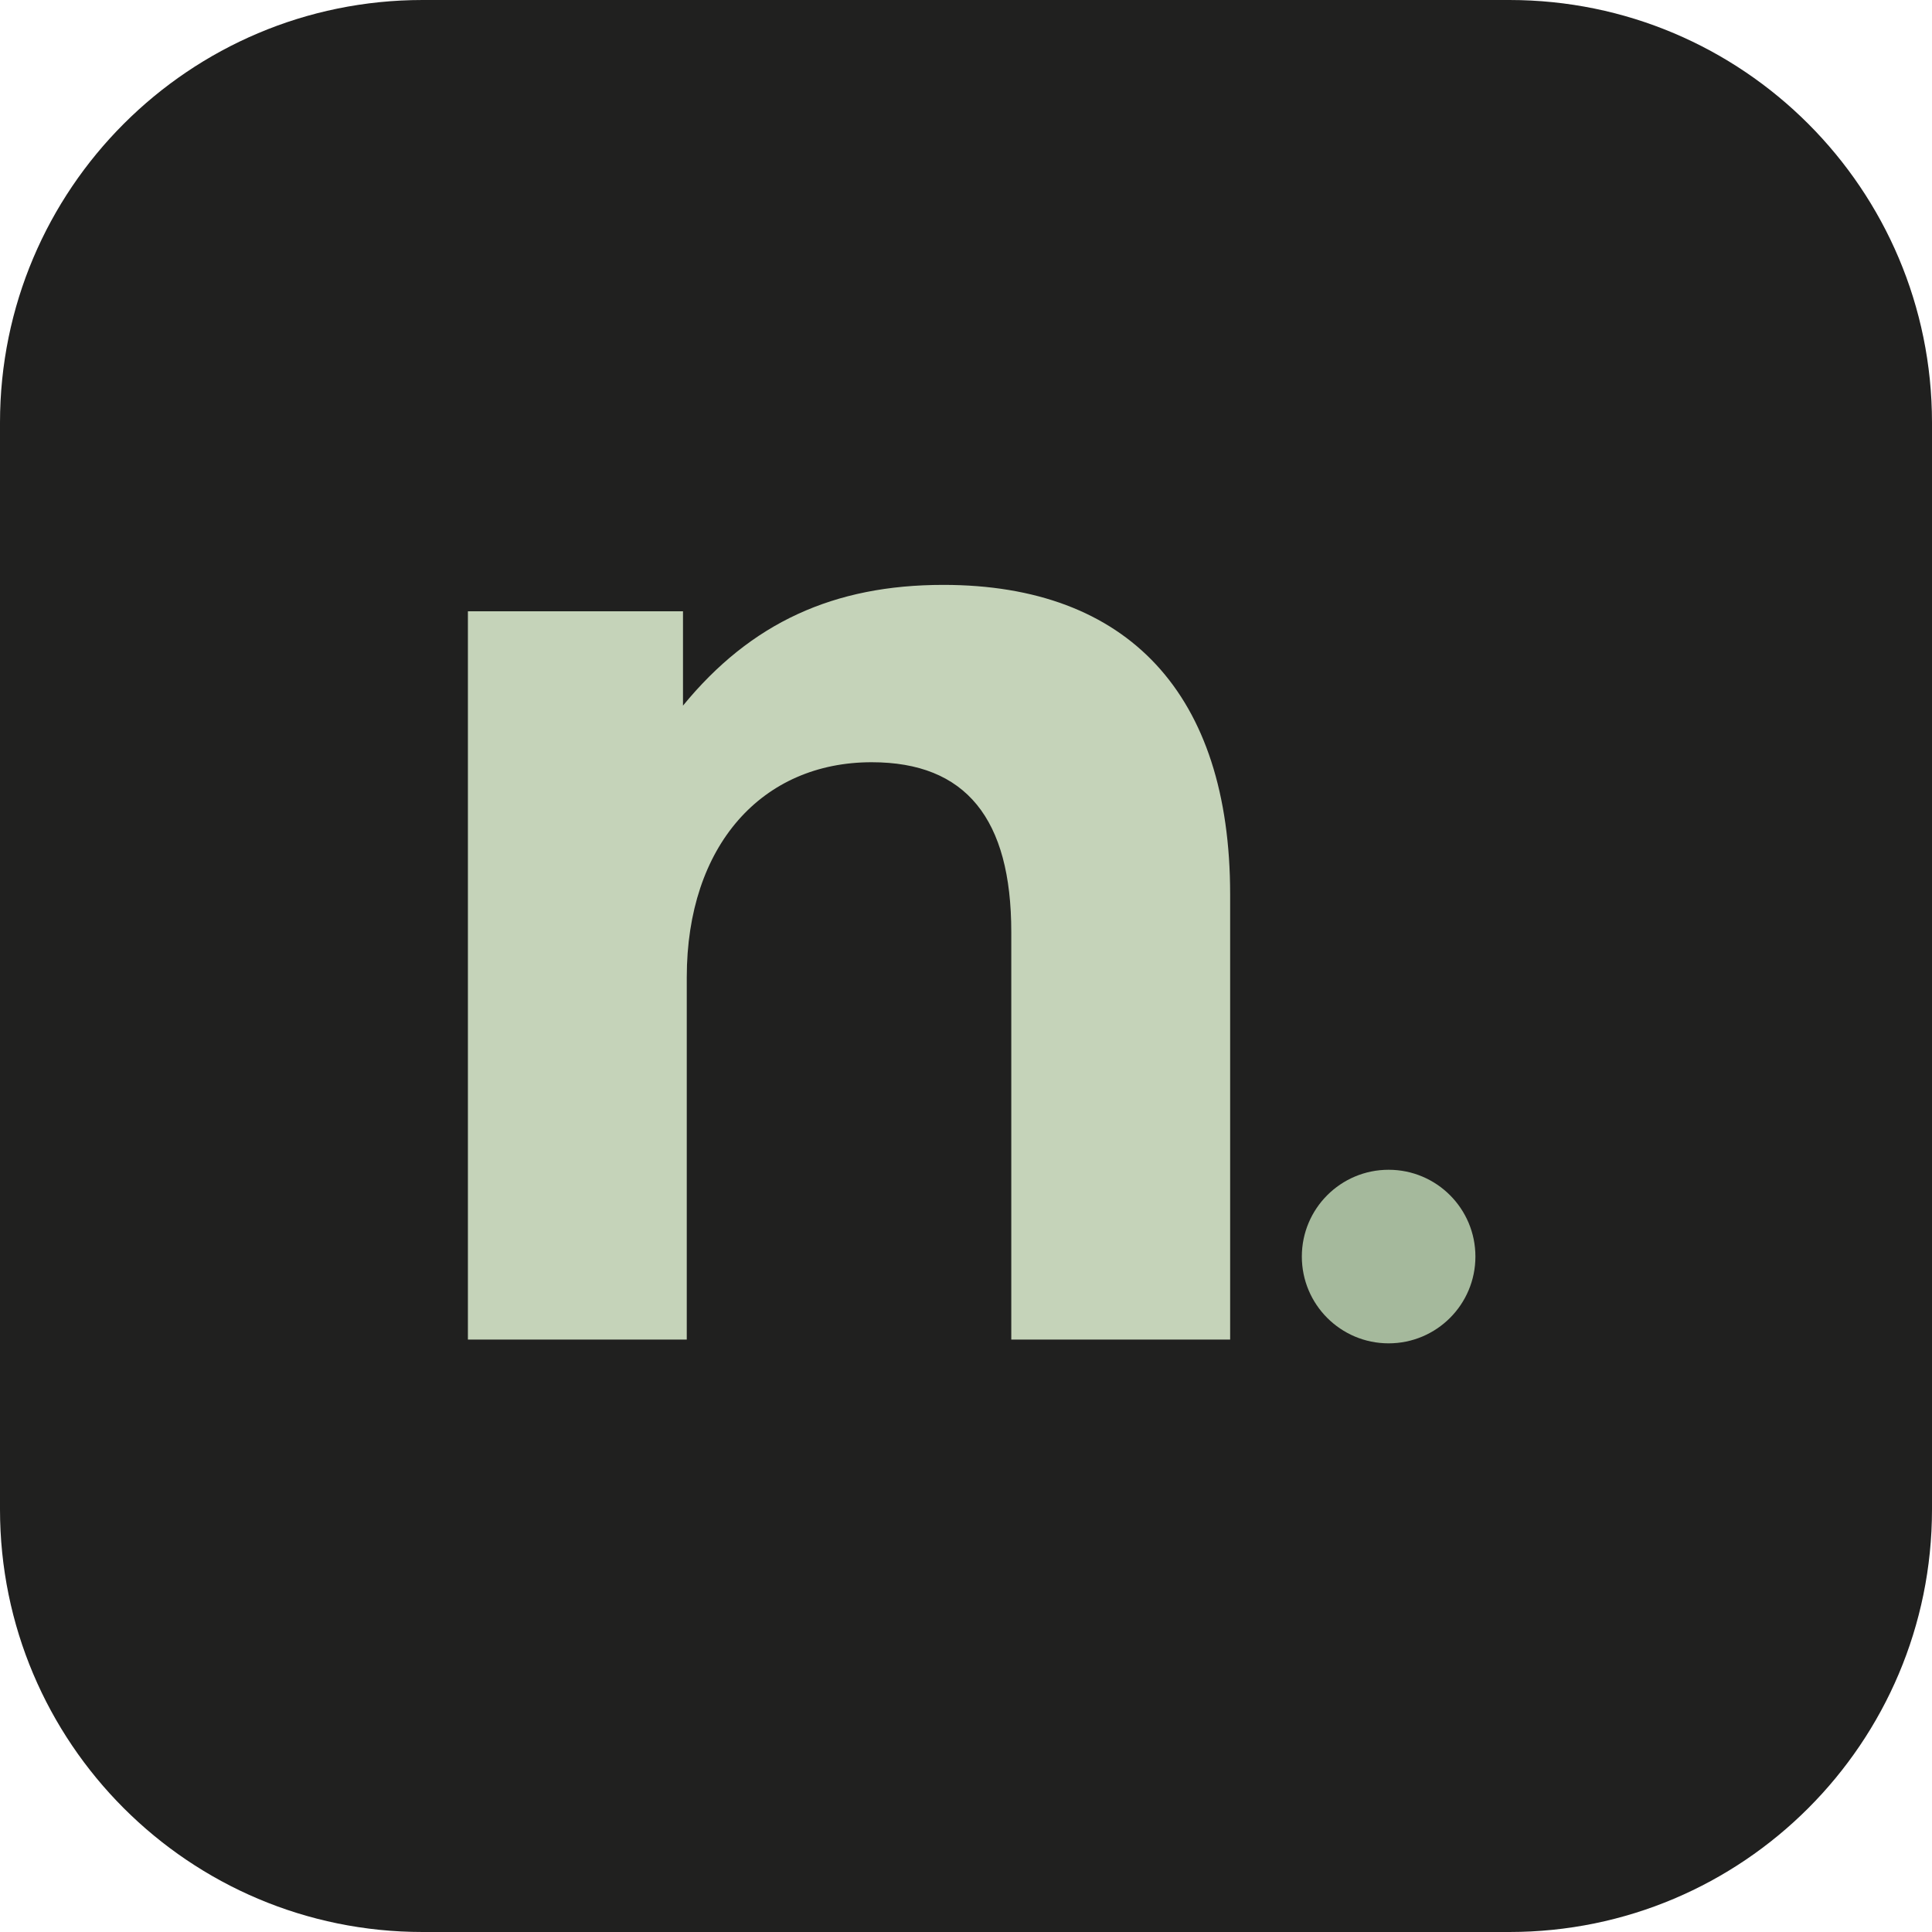
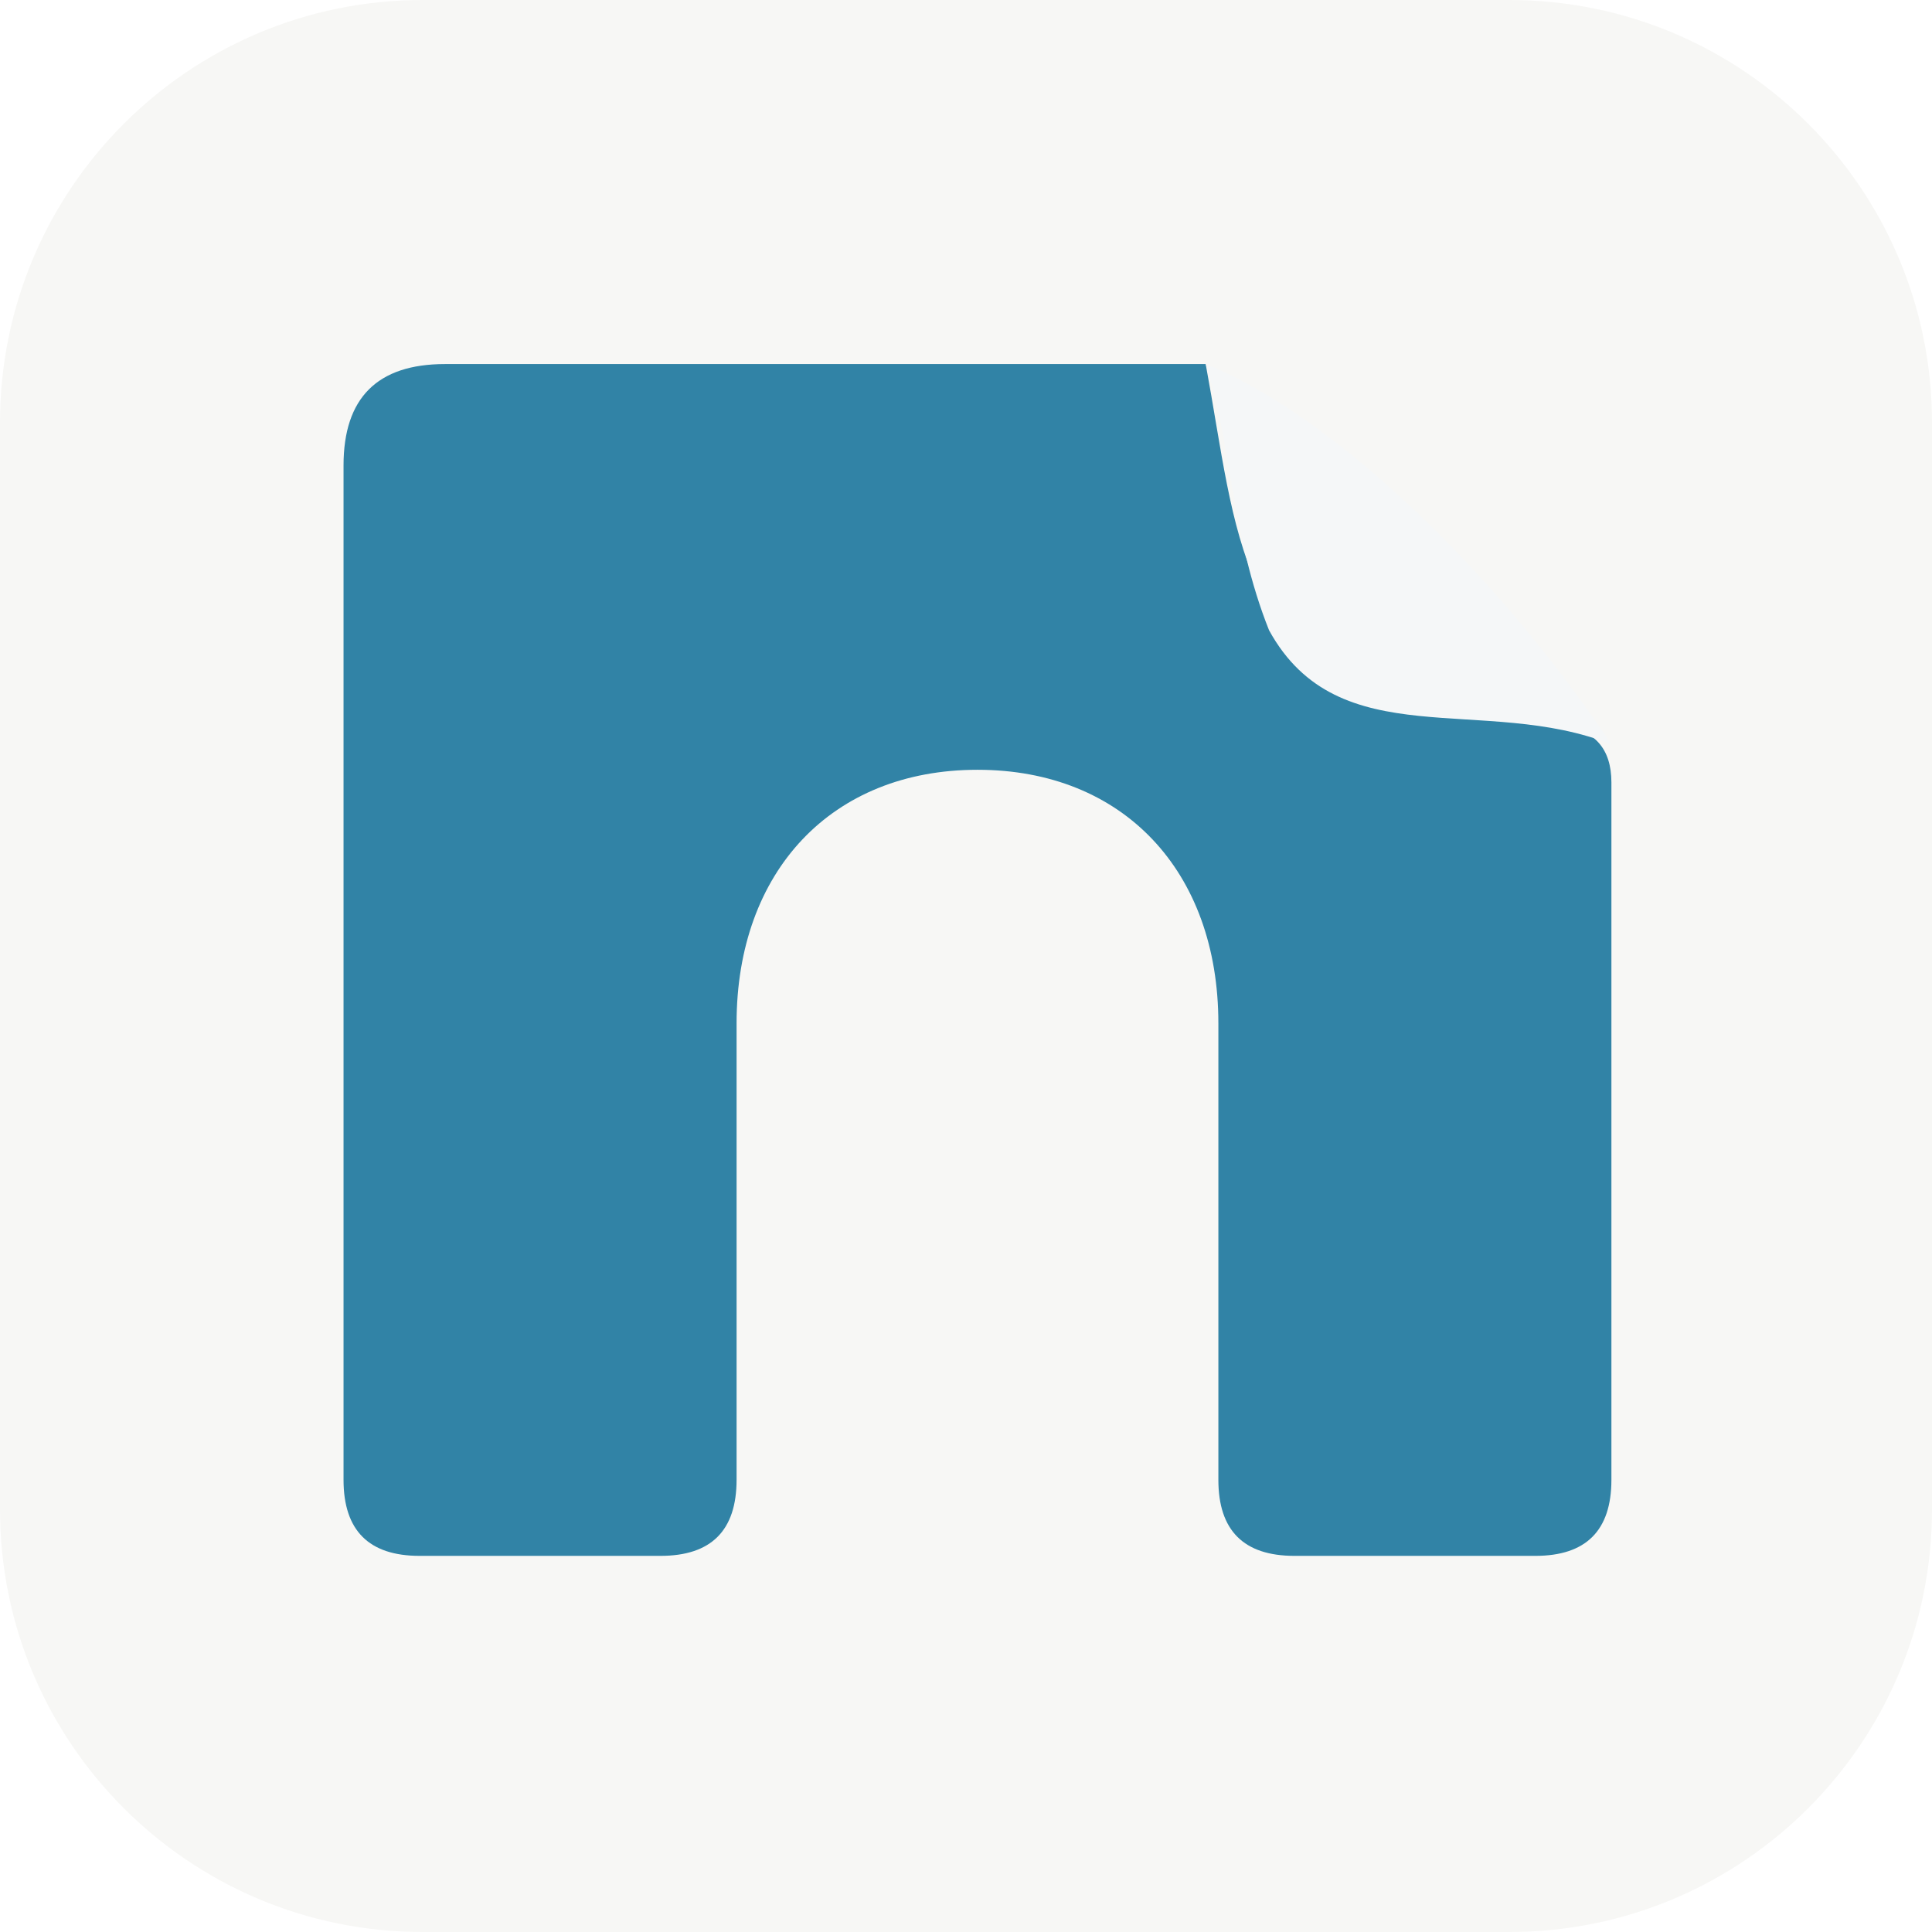
- <svg xmlns="http://www.w3.org/2000/svg" width="512" height="512" viewBox="0 0 512 512">
-   <rect width="512" height="512" rx="112" fill="#20201f" />
-   <path d="M124 355V162h57v25c18-22 40-32 69-32 49 0 76 29 76 82v118h-58V247c0-30-12-45-37-45-29 0-49 22-49 57v96z" fill="#c5d3b9" />
-   <circle cx="368" cy="333" r="23" fill="#a5b99c" />
+ <svg xmlns="http://www.w3.org/2000/svg" width="256" height="256" viewBox="0 0 256 256">
+   <style>.tile{fill:#f7f7f5}.note{fill:#3183a6}@media(prefers-color-scheme:dark){.tile{fill:#202020}.note{fill:#56b1cd}}</style>
+   <rect class="tile" width="256" height="256" rx="56" />
+   <g transform="translate(22 18) scale(.84)">
+     <path class="note" d="M44 36H164C169 63 169 84 199 90L220 93Q228 94 228 102V212Q228 224 216 224H178Q166 224 166 212V140C166 116 151 100 128 100S90 116 90 140V212Q90 224 78 224H40Q28 224 28 212V52Q28 36 44 36Z" />
+     <path fill="#f5f7f8" d="M164 36C184 44 210 69 228 96C208 88 185 98 174 78C168 63 168 48 164 36Z" />
+   </g>
</svg>
